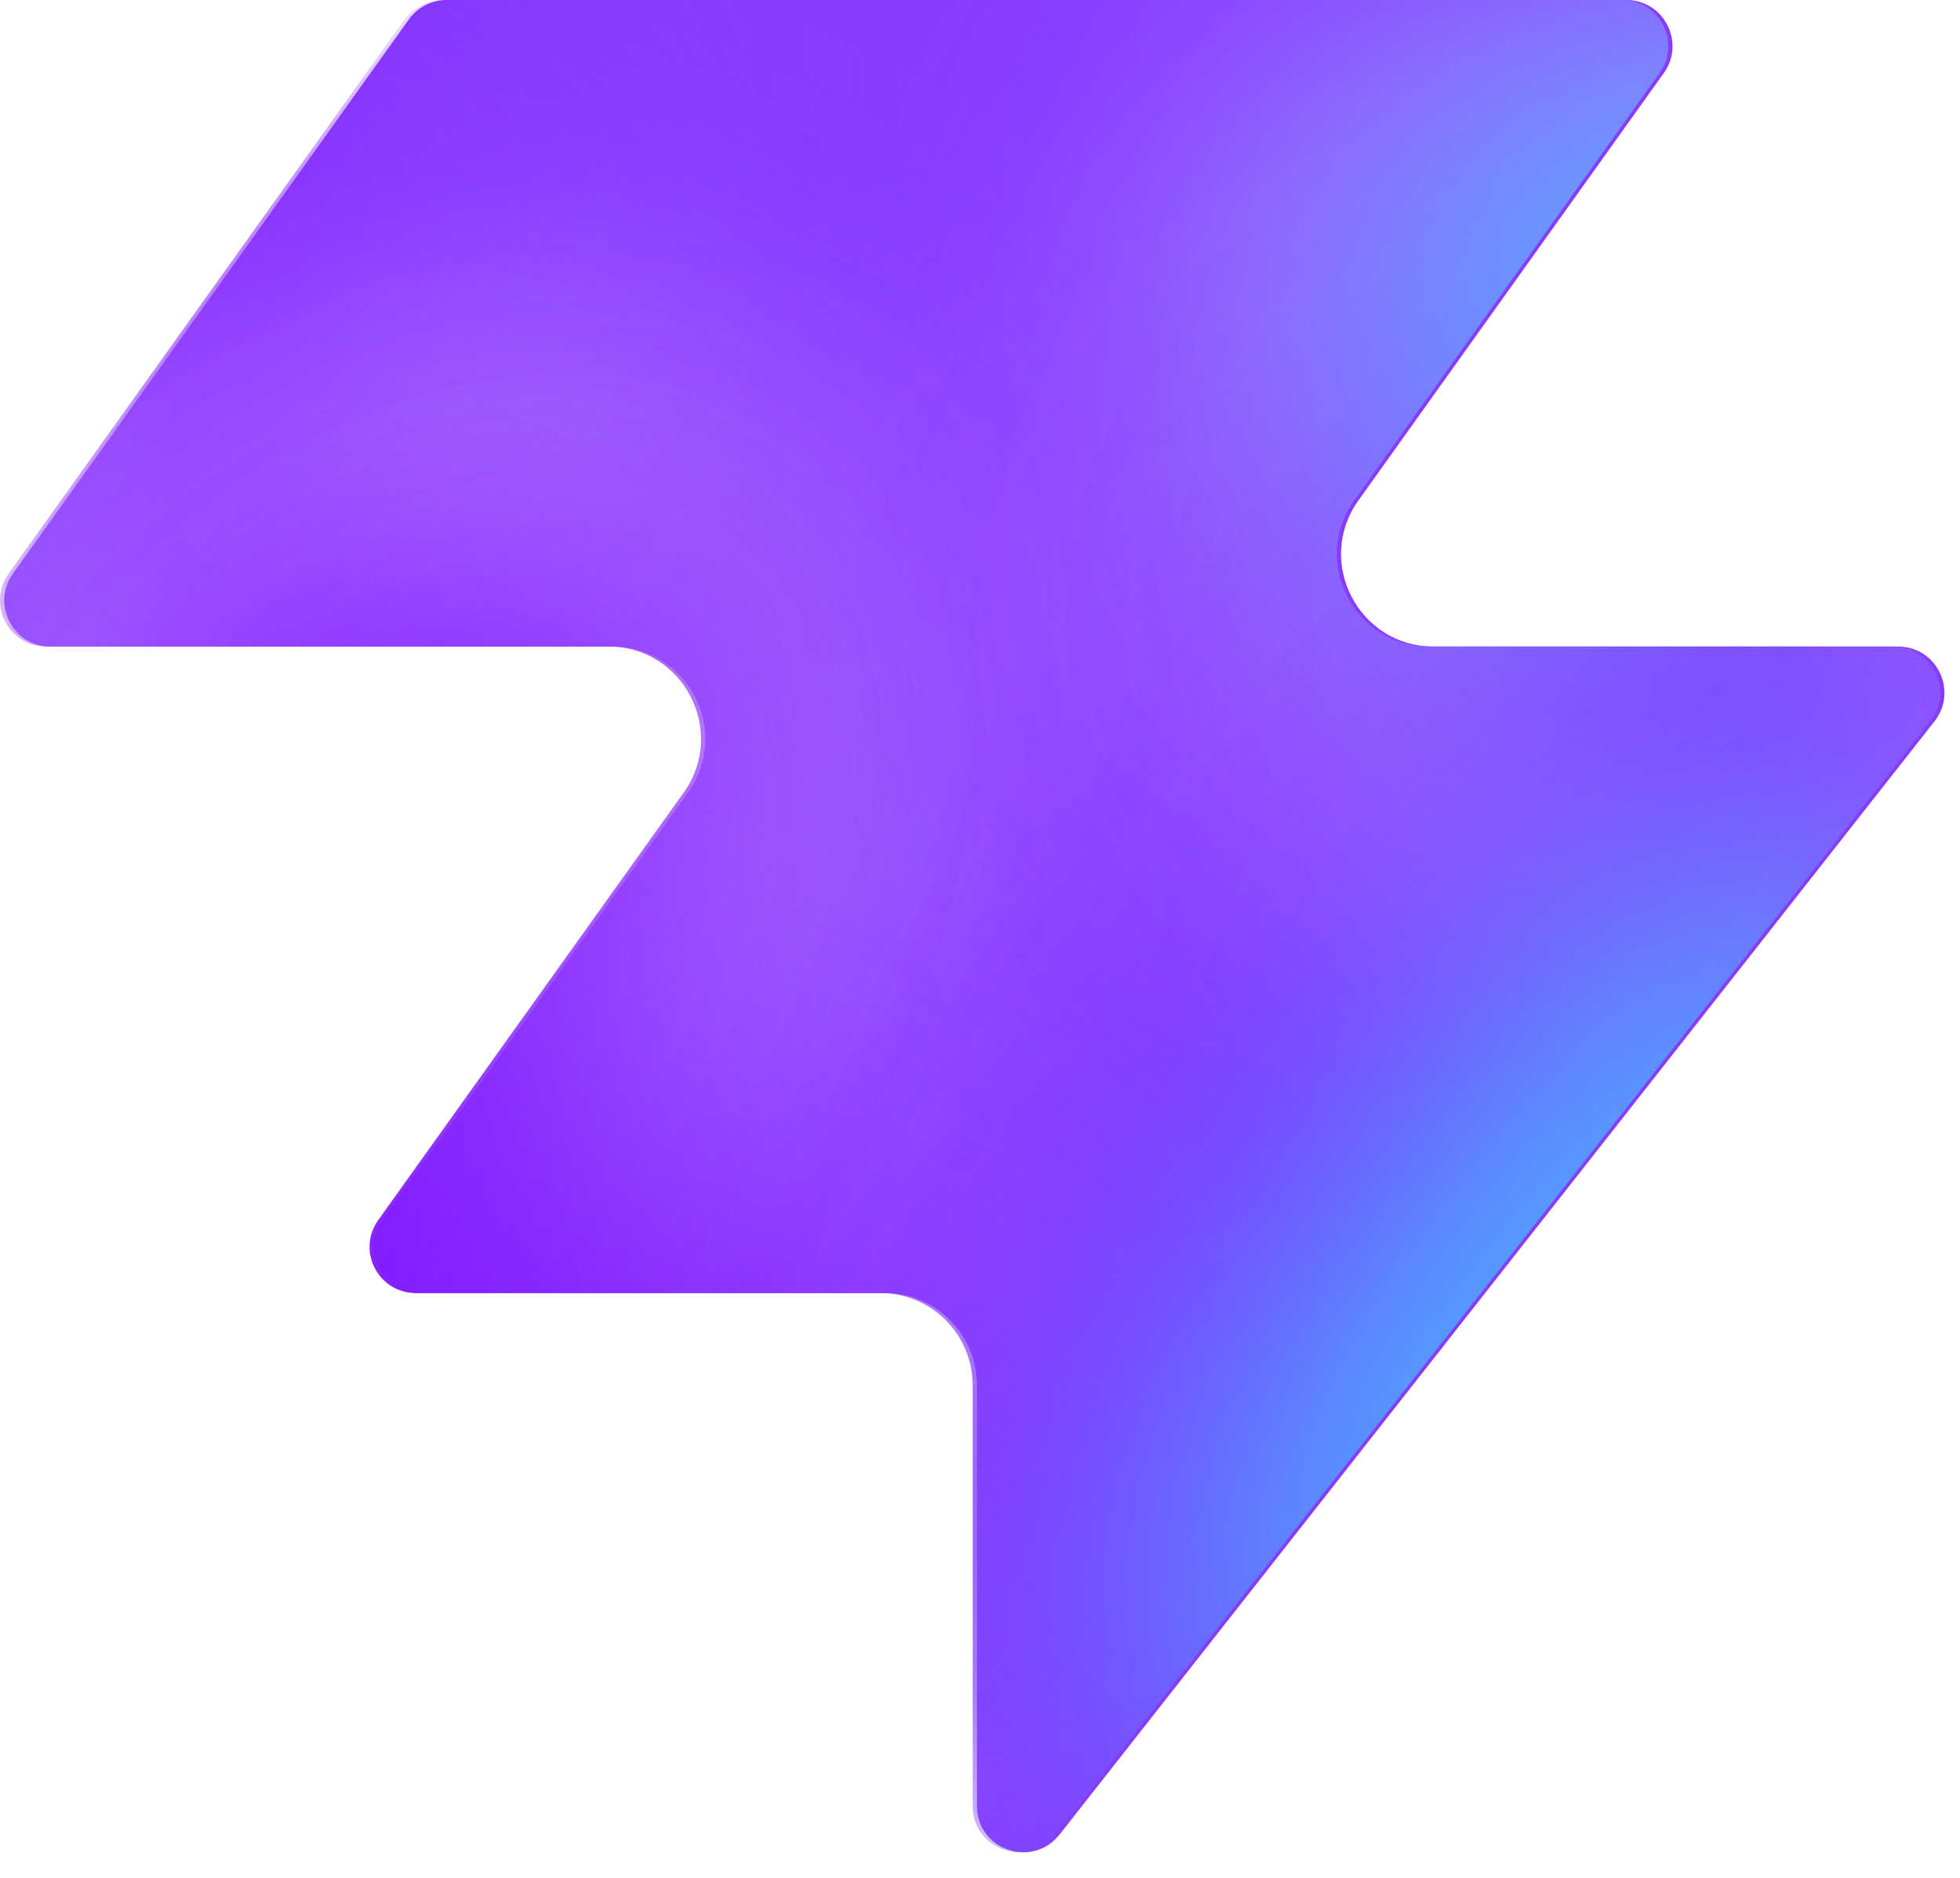
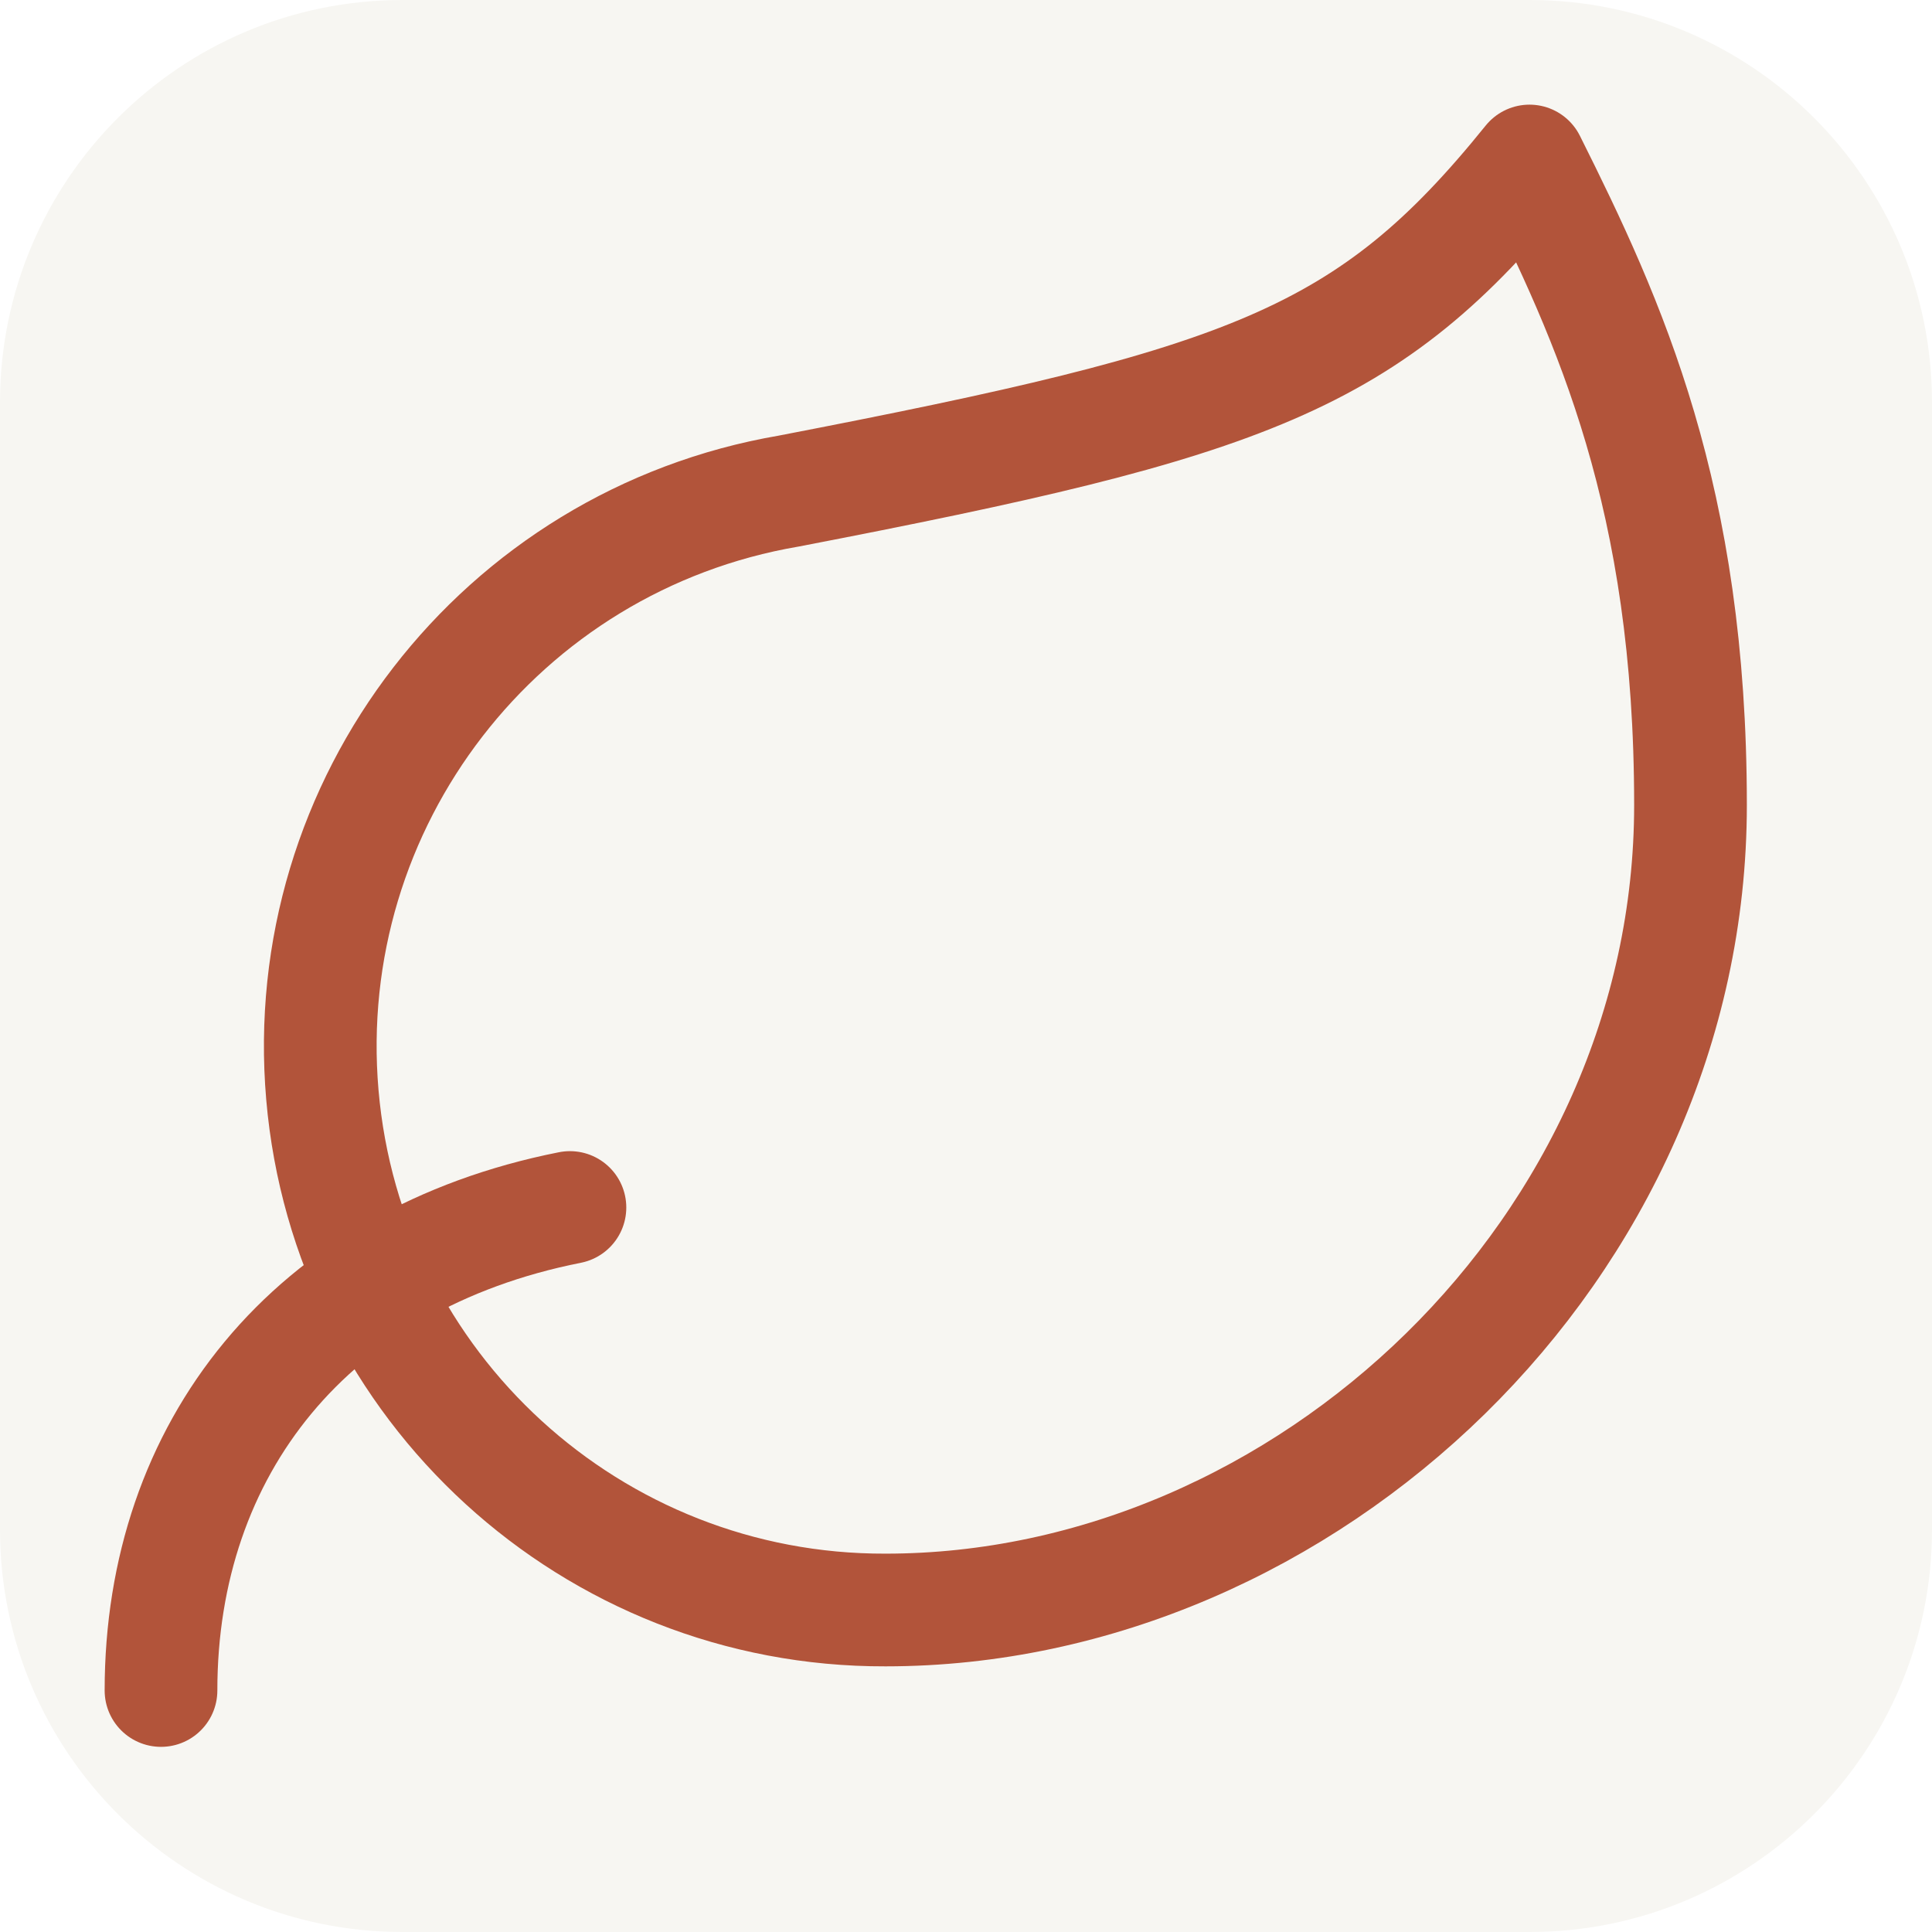
- <svg xmlns="http://www.w3.org/2000/svg" width="48" height="46" fill="none" viewBox="0 0 48 46">
-   <path fill="#863bff" d="M25.946 44.938c-.664.845-2.021.375-2.021-.698V33.937a2.26 2.26 0 0 0-2.262-2.262H10.287c-.92 0-1.456-1.04-.92-1.788l7.48-10.471c1.07-1.497 0-3.578-1.842-3.578H1.237c-.92 0-1.456-1.04-.92-1.788L10.013.474c.214-.297.556-.474.92-.474h28.894c.92 0 1.456 1.04.92 1.788l-7.48 10.471c-1.07 1.498 0 3.579 1.842 3.579h11.377c.943 0 1.473 1.088.89 1.83L25.947 44.94z" style="fill:#863bff;fill:color(display-p3 .525 .23 1);fill-opacity:1" />
-   <mask id="a" width="48" height="46" x="0" y="0" maskUnits="userSpaceOnUse" style="mask-type:alpha">
-     <path fill="#000" d="M25.842 44.938c-.664.844-2.021.375-2.021-.698V33.937a2.26 2.26 0 0 0-2.262-2.262H10.183c-.92 0-1.456-1.04-.92-1.788l7.48-10.471c1.07-1.498 0-3.579-1.842-3.579H1.133c-.92 0-1.456-1.04-.92-1.787L9.91.473c.214-.297.556-.474.92-.474h28.894c.92 0 1.456 1.04.92 1.788l-7.48 10.471c-1.07 1.498 0 3.578 1.842 3.578h11.377c.943 0 1.473 1.088.89 1.832L25.843 44.94z" style="fill:#000;fill-opacity:1" />
-   </mask>
-   <g mask="url(#a)">
-     <g filter="url(#b)">
-       <ellipse cx="5.508" cy="14.704" fill="#ede6ff" rx="5.508" ry="14.704" style="fill:#ede6ff;fill:color(display-p3 .927 .903 1);fill-opacity:1" transform="matrix(.00324 1 1 -.00324 -4.47 31.516)" />
-     </g>
-     <g filter="url(#c)">
-       <ellipse cx="10.399" cy="29.851" fill="#ede6ff" rx="10.399" ry="29.851" style="fill:#ede6ff;fill:color(display-p3 .927 .903 1);fill-opacity:1" transform="matrix(.00324 1 1 -.00324 -39.328 7.883)" />
-     </g>
-     <g filter="url(#d)">
-       <ellipse cx="5.508" cy="30.487" fill="#7e14ff" rx="5.508" ry="30.487" style="fill:#7e14ff;fill:color(display-p3 .492 .077 1);fill-opacity:1" transform="rotate(89.814 -25.913 -14.639)scale(1 -1)" />
-     </g>
-     <g filter="url(#e)">
-       <ellipse cx="5.508" cy="30.599" fill="#7e14ff" rx="5.508" ry="30.599" style="fill:#7e14ff;fill:color(display-p3 .492 .077 1);fill-opacity:1" transform="rotate(89.814 -32.644 -3.334)scale(1 -1)" />
-     </g>
-     <g filter="url(#f)">
-       <ellipse cx="5.508" cy="30.599" fill="#7e14ff" rx="5.508" ry="30.599" style="fill:#7e14ff;fill:color(display-p3 .492 .077 1);fill-opacity:1" transform="matrix(.00324 1 1 -.00324 -34.34 30.47)" />
-     </g>
-     <g filter="url(#g)">
-       <ellipse cx="14.072" cy="22.078" fill="#ede6ff" rx="14.072" ry="22.078" style="fill:#ede6ff;fill:color(display-p3 .927 .903 1);fill-opacity:1" transform="rotate(93.35 24.506 48.493)scale(-1 1)" />
-     </g>
-     <g filter="url(#h)">
-       <ellipse cx="3.47" cy="21.501" fill="#7e14ff" rx="3.47" ry="21.501" style="fill:#7e14ff;fill:color(display-p3 .492 .077 1);fill-opacity:1" transform="rotate(89.009 28.708 47.59)scale(-1 1)" />
-     </g>
-     <g filter="url(#i)">
-       <ellipse cx="3.47" cy="21.501" fill="#7e14ff" rx="3.47" ry="21.501" style="fill:#7e14ff;fill:color(display-p3 .492 .077 1);fill-opacity:1" transform="rotate(89.009 28.708 47.59)scale(-1 1)" />
-     </g>
-     <g filter="url(#j)">
-       <ellipse cx=".387" cy="8.972" fill="#7e14ff" rx="4.407" ry="29.108" style="fill:#7e14ff;fill:color(display-p3 .492 .077 1);fill-opacity:1" transform="rotate(39.51 .387 8.972)" />
-     </g>
-     <g filter="url(#k)">
-       <ellipse cx="47.523" cy="-6.092" fill="#7e14ff" rx="4.407" ry="29.108" style="fill:#7e14ff;fill:color(display-p3 .492 .077 1);fill-opacity:1" transform="rotate(37.892 47.523 -6.092)" />
-     </g>
-     <g filter="url(#l)">
-       <ellipse cx="41.412" cy="6.333" fill="#47bfff" rx="5.971" ry="9.665" style="fill:#47bfff;fill:color(display-p3 .28 .748 1);fill-opacity:1" transform="rotate(37.892 41.412 6.333)" />
-     </g>
-     <g filter="url(#m)">
-       <ellipse cx="-1.879" cy="38.332" fill="#7e14ff" rx="4.407" ry="29.108" style="fill:#7e14ff;fill:color(display-p3 .492 .077 1);fill-opacity:1" transform="rotate(37.892 -1.88 38.332)" />
-     </g>
-     <g filter="url(#n)">
-       <ellipse cx="-1.879" cy="38.332" fill="#7e14ff" rx="4.407" ry="29.108" style="fill:#7e14ff;fill:color(display-p3 .492 .077 1);fill-opacity:1" transform="rotate(37.892 -1.88 38.332)" />
-     </g>
-     <g filter="url(#o)">
-       <ellipse cx="35.651" cy="29.907" fill="#7e14ff" rx="4.407" ry="29.108" style="fill:#7e14ff;fill:color(display-p3 .492 .077 1);fill-opacity:1" transform="rotate(37.892 35.651 29.907)" />
-     </g>
-     <g filter="url(#p)">
-       <ellipse cx="38.418" cy="32.4" fill="#47bfff" rx="5.971" ry="15.297" style="fill:#47bfff;fill:color(display-p3 .28 .748 1);fill-opacity:1" transform="rotate(37.892 38.418 32.4)" />
-     </g>
+ <svg xmlns="http://www.w3.org/2000/svg" viewBox="0 0 24 24">
+   <rect width="24" height="24" rx="5" fill="#f7f6f2" />
+   <g fill="none" stroke="#b2543a" stroke-width="1.4" stroke-linecap="round" stroke-linejoin="round">
+     <path d="M11 20A7 7 0 0 1 9.8 6.1C15.5 5 17 4.48 19 2c1 2 2 4.18 2 8 0 5.5-4.78 10-10 10Z" />
+     <path d="M2 21c0-3 1.85-5.36 5.08-6" />
  </g>
-   <defs>
-     <filter id="b" width="60.045" height="41.654" x="-19.77" y="16.149" color-interpolation-filters="sRGB" filterUnits="userSpaceOnUse">
-       <feFlood flood-opacity="0" result="BackgroundImageFix" />
-       <feBlend in="SourceGraphic" in2="BackgroundImageFix" result="shape" />
-       <feGaussianBlur result="effect1_foregroundBlur_2002_17158" stdDeviation="7.659" />
-     </filter>
-     <filter id="c" width="90.34" height="51.437" x="-54.613" y="-7.533" color-interpolation-filters="sRGB" filterUnits="userSpaceOnUse">
-       <feFlood flood-opacity="0" result="BackgroundImageFix" />
-       <feBlend in="SourceGraphic" in2="BackgroundImageFix" result="shape" />
-       <feGaussianBlur result="effect1_foregroundBlur_2002_17158" stdDeviation="7.659" />
-     </filter>
-     <filter id="d" width="79.355" height="29.4" x="-49.64" y="2.03" color-interpolation-filters="sRGB" filterUnits="userSpaceOnUse">
-       <feFlood flood-opacity="0" result="BackgroundImageFix" />
-       <feBlend in="SourceGraphic" in2="BackgroundImageFix" result="shape" />
-       <feGaussianBlur result="effect1_foregroundBlur_2002_17158" stdDeviation="4.596" />
-     </filter>
-     <filter id="e" width="79.579" height="29.4" x="-45.045" y="20.029" color-interpolation-filters="sRGB" filterUnits="userSpaceOnUse">
-       <feFlood flood-opacity="0" result="BackgroundImageFix" />
-       <feBlend in="SourceGraphic" in2="BackgroundImageFix" result="shape" />
-       <feGaussianBlur result="effect1_foregroundBlur_2002_17158" stdDeviation="4.596" />
-     </filter>
-     <filter id="f" width="79.579" height="29.4" x="-43.513" y="21.178" color-interpolation-filters="sRGB" filterUnits="userSpaceOnUse">
-       <feFlood flood-opacity="0" result="BackgroundImageFix" />
-       <feBlend in="SourceGraphic" in2="BackgroundImageFix" result="shape" />
-       <feGaussianBlur result="effect1_foregroundBlur_2002_17158" stdDeviation="4.596" />
-     </filter>
-     <filter id="g" width="74.749" height="58.852" x="15.756" y="-17.901" color-interpolation-filters="sRGB" filterUnits="userSpaceOnUse">
-       <feFlood flood-opacity="0" result="BackgroundImageFix" />
-       <feBlend in="SourceGraphic" in2="BackgroundImageFix" result="shape" />
-       <feGaussianBlur result="effect1_foregroundBlur_2002_17158" stdDeviation="7.659" />
-     </filter>
-     <filter id="h" width="61.377" height="25.362" x="23.548" y="2.284" color-interpolation-filters="sRGB" filterUnits="userSpaceOnUse">
-       <feFlood flood-opacity="0" result="BackgroundImageFix" />
-       <feBlend in="SourceGraphic" in2="BackgroundImageFix" result="shape" />
-       <feGaussianBlur result="effect1_foregroundBlur_2002_17158" stdDeviation="4.596" />
-     </filter>
-     <filter id="i" width="61.377" height="25.362" x="23.548" y="2.284" color-interpolation-filters="sRGB" filterUnits="userSpaceOnUse">
-       <feFlood flood-opacity="0" result="BackgroundImageFix" />
-       <feBlend in="SourceGraphic" in2="BackgroundImageFix" result="shape" />
-       <feGaussianBlur result="effect1_foregroundBlur_2002_17158" stdDeviation="4.596" />
-     </filter>
-     <filter id="j" width="56.045" height="63.649" x="-27.636" y="-22.853" color-interpolation-filters="sRGB" filterUnits="userSpaceOnUse">
-       <feFlood flood-opacity="0" result="BackgroundImageFix" />
-       <feBlend in="SourceGraphic" in2="BackgroundImageFix" result="shape" />
-       <feGaussianBlur result="effect1_foregroundBlur_2002_17158" stdDeviation="4.596" />
-     </filter>
-     <filter id="k" width="54.814" height="64.646" x="20.116" y="-38.415" color-interpolation-filters="sRGB" filterUnits="userSpaceOnUse">
-       <feFlood flood-opacity="0" result="BackgroundImageFix" />
-       <feBlend in="SourceGraphic" in2="BackgroundImageFix" result="shape" />
-       <feGaussianBlur result="effect1_foregroundBlur_2002_17158" stdDeviation="4.596" />
-     </filter>
-     <filter id="l" width="33.541" height="35.313" x="24.641" y="-11.323" color-interpolation-filters="sRGB" filterUnits="userSpaceOnUse">
-       <feFlood flood-opacity="0" result="BackgroundImageFix" />
-       <feBlend in="SourceGraphic" in2="BackgroundImageFix" result="shape" />
-       <feGaussianBlur result="effect1_foregroundBlur_2002_17158" stdDeviation="4.596" />
-     </filter>
-     <filter id="m" width="54.814" height="64.646" x="-29.286" y="6.009" color-interpolation-filters="sRGB" filterUnits="userSpaceOnUse">
-       <feFlood flood-opacity="0" result="BackgroundImageFix" />
-       <feBlend in="SourceGraphic" in2="BackgroundImageFix" result="shape" />
-       <feGaussianBlur result="effect1_foregroundBlur_2002_17158" stdDeviation="4.596" />
-     </filter>
-     <filter id="n" width="54.814" height="64.646" x="-29.286" y="6.009" color-interpolation-filters="sRGB" filterUnits="userSpaceOnUse">
-       <feFlood flood-opacity="0" result="BackgroundImageFix" />
-       <feBlend in="SourceGraphic" in2="BackgroundImageFix" result="shape" />
-       <feGaussianBlur result="effect1_foregroundBlur_2002_17158" stdDeviation="4.596" />
-     </filter>
-     <filter id="o" width="54.814" height="64.646" x="8.244" y="-2.416" color-interpolation-filters="sRGB" filterUnits="userSpaceOnUse">
-       <feFlood flood-opacity="0" result="BackgroundImageFix" />
-       <feBlend in="SourceGraphic" in2="BackgroundImageFix" result="shape" />
-       <feGaussianBlur result="effect1_foregroundBlur_2002_17158" stdDeviation="4.596" />
-     </filter>
-     <filter id="p" width="39.409" height="43.623" x="18.713" y="10.588" color-interpolation-filters="sRGB" filterUnits="userSpaceOnUse">
-       <feFlood flood-opacity="0" result="BackgroundImageFix" />
-       <feBlend in="SourceGraphic" in2="BackgroundImageFix" result="shape" />
-       <feGaussianBlur result="effect1_foregroundBlur_2002_17158" stdDeviation="4.596" />
-     </filter>
-   </defs>
</svg>
